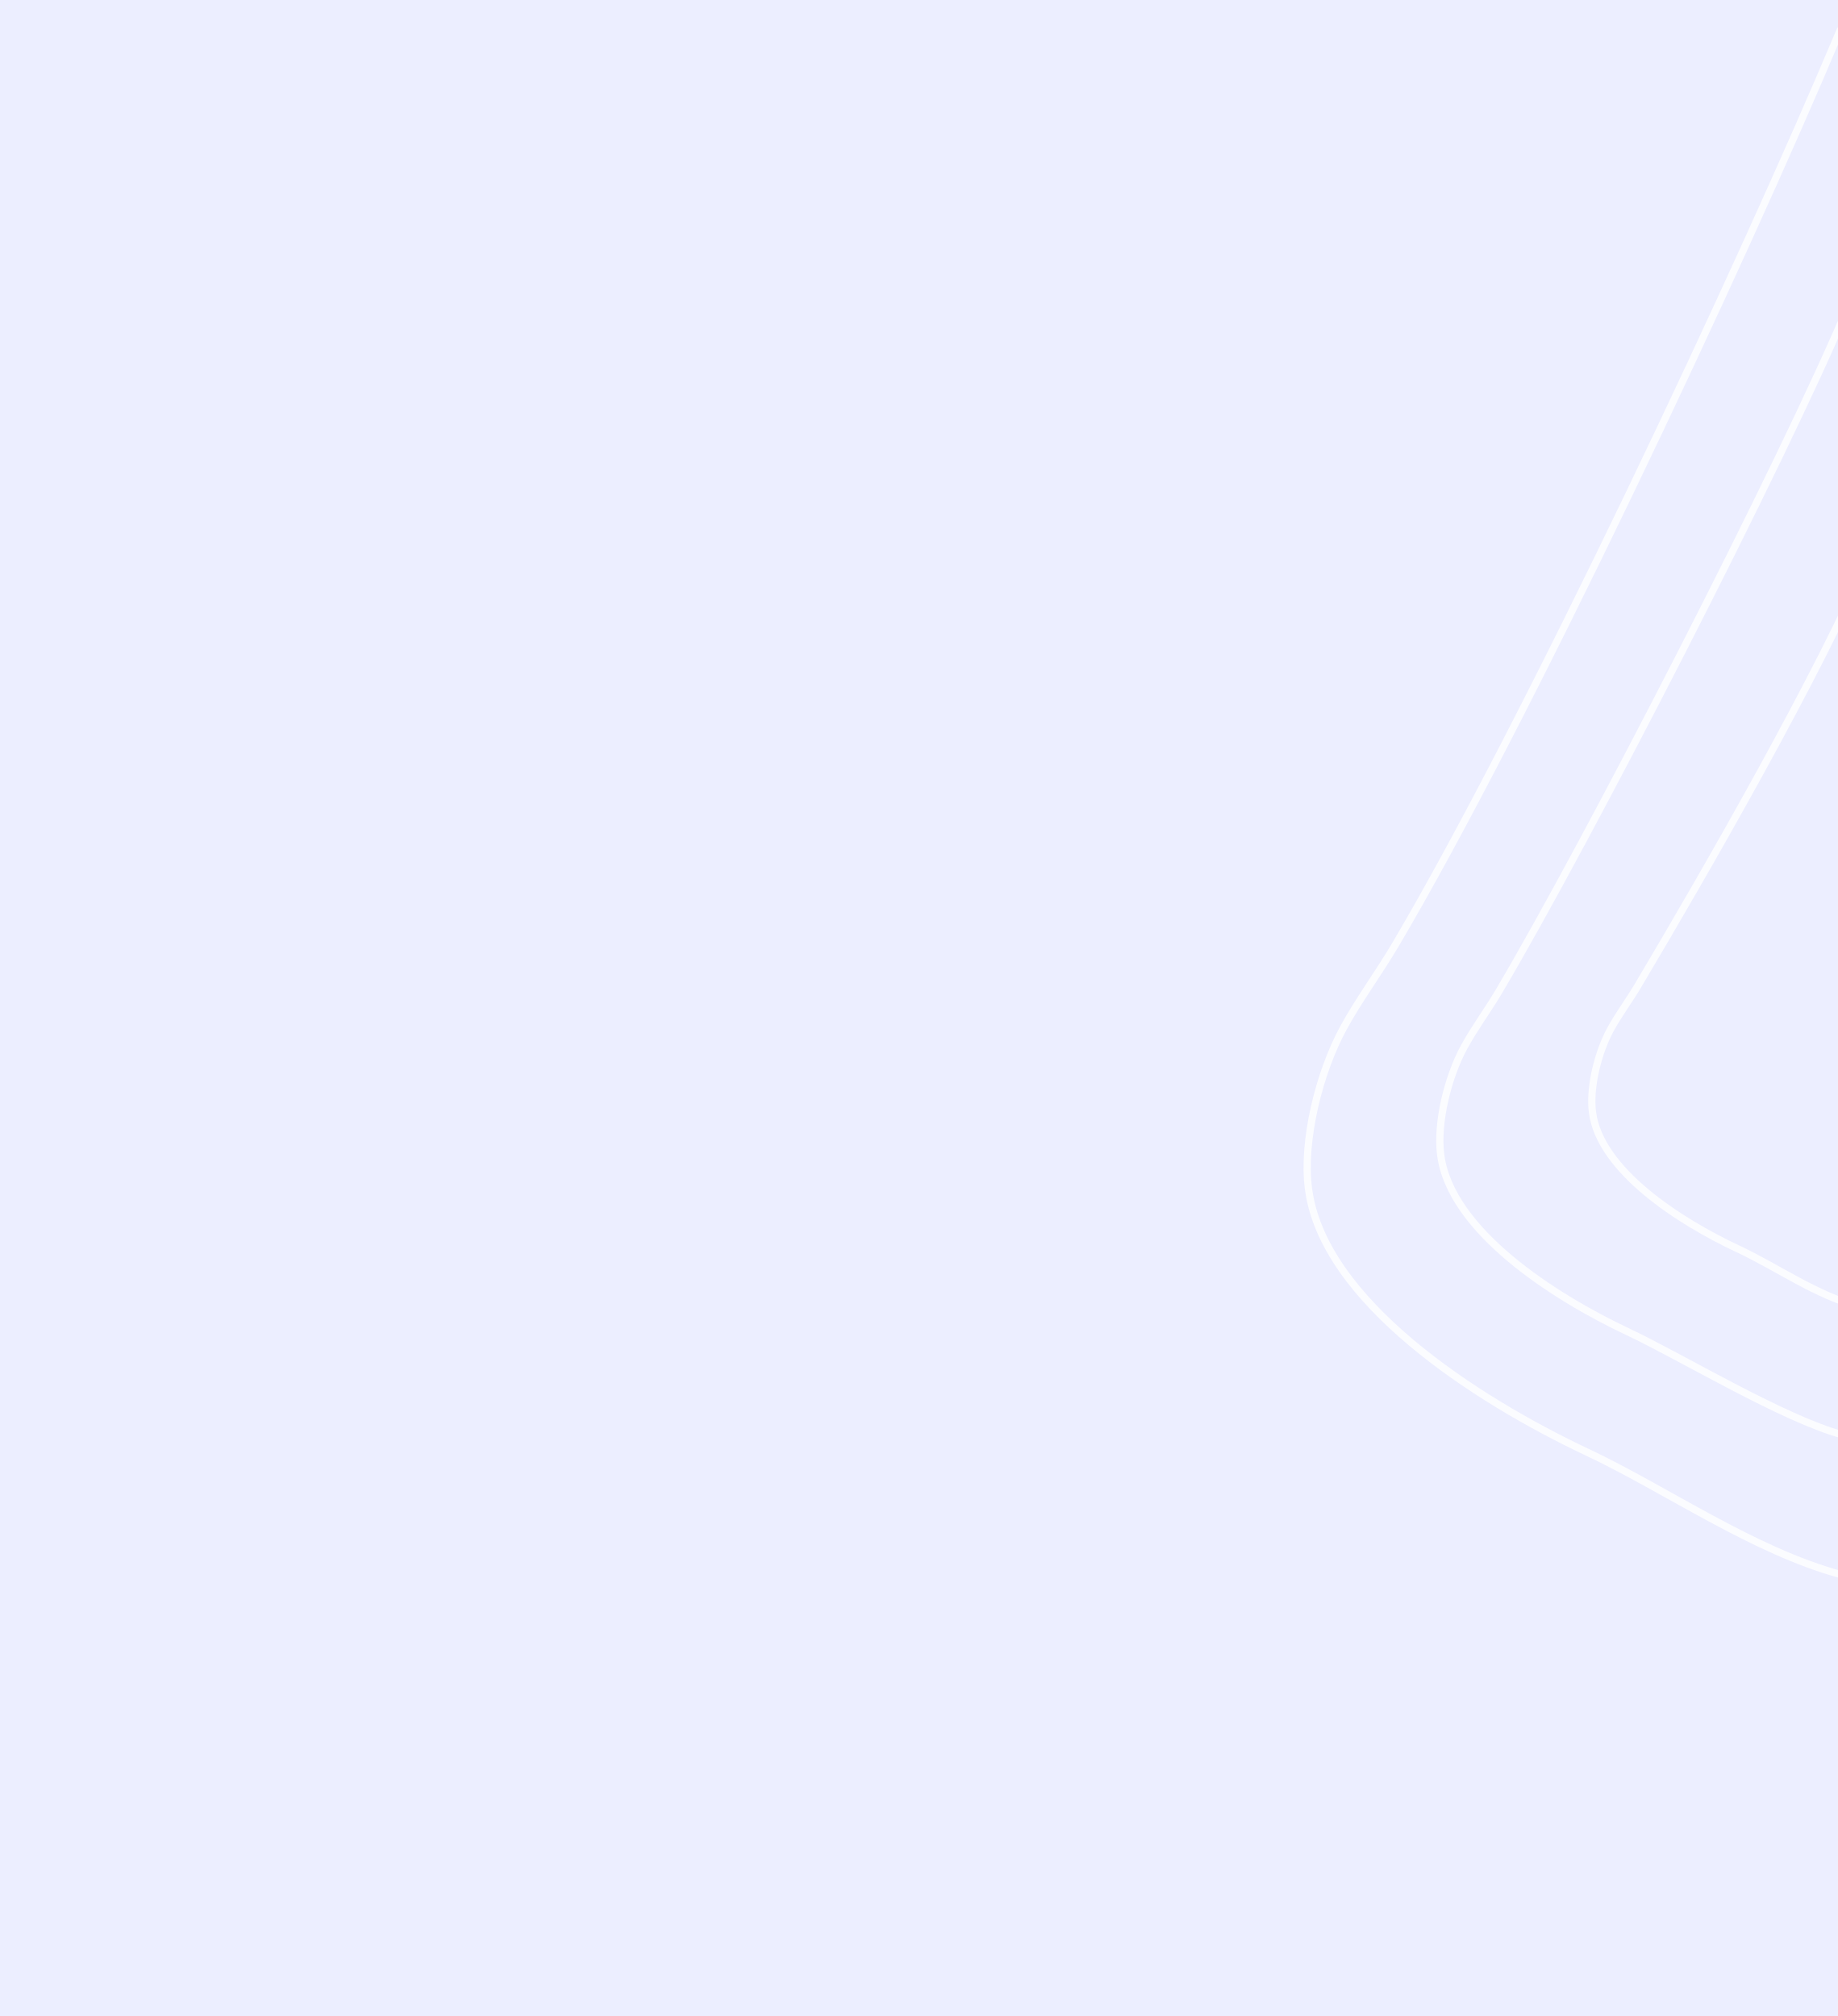
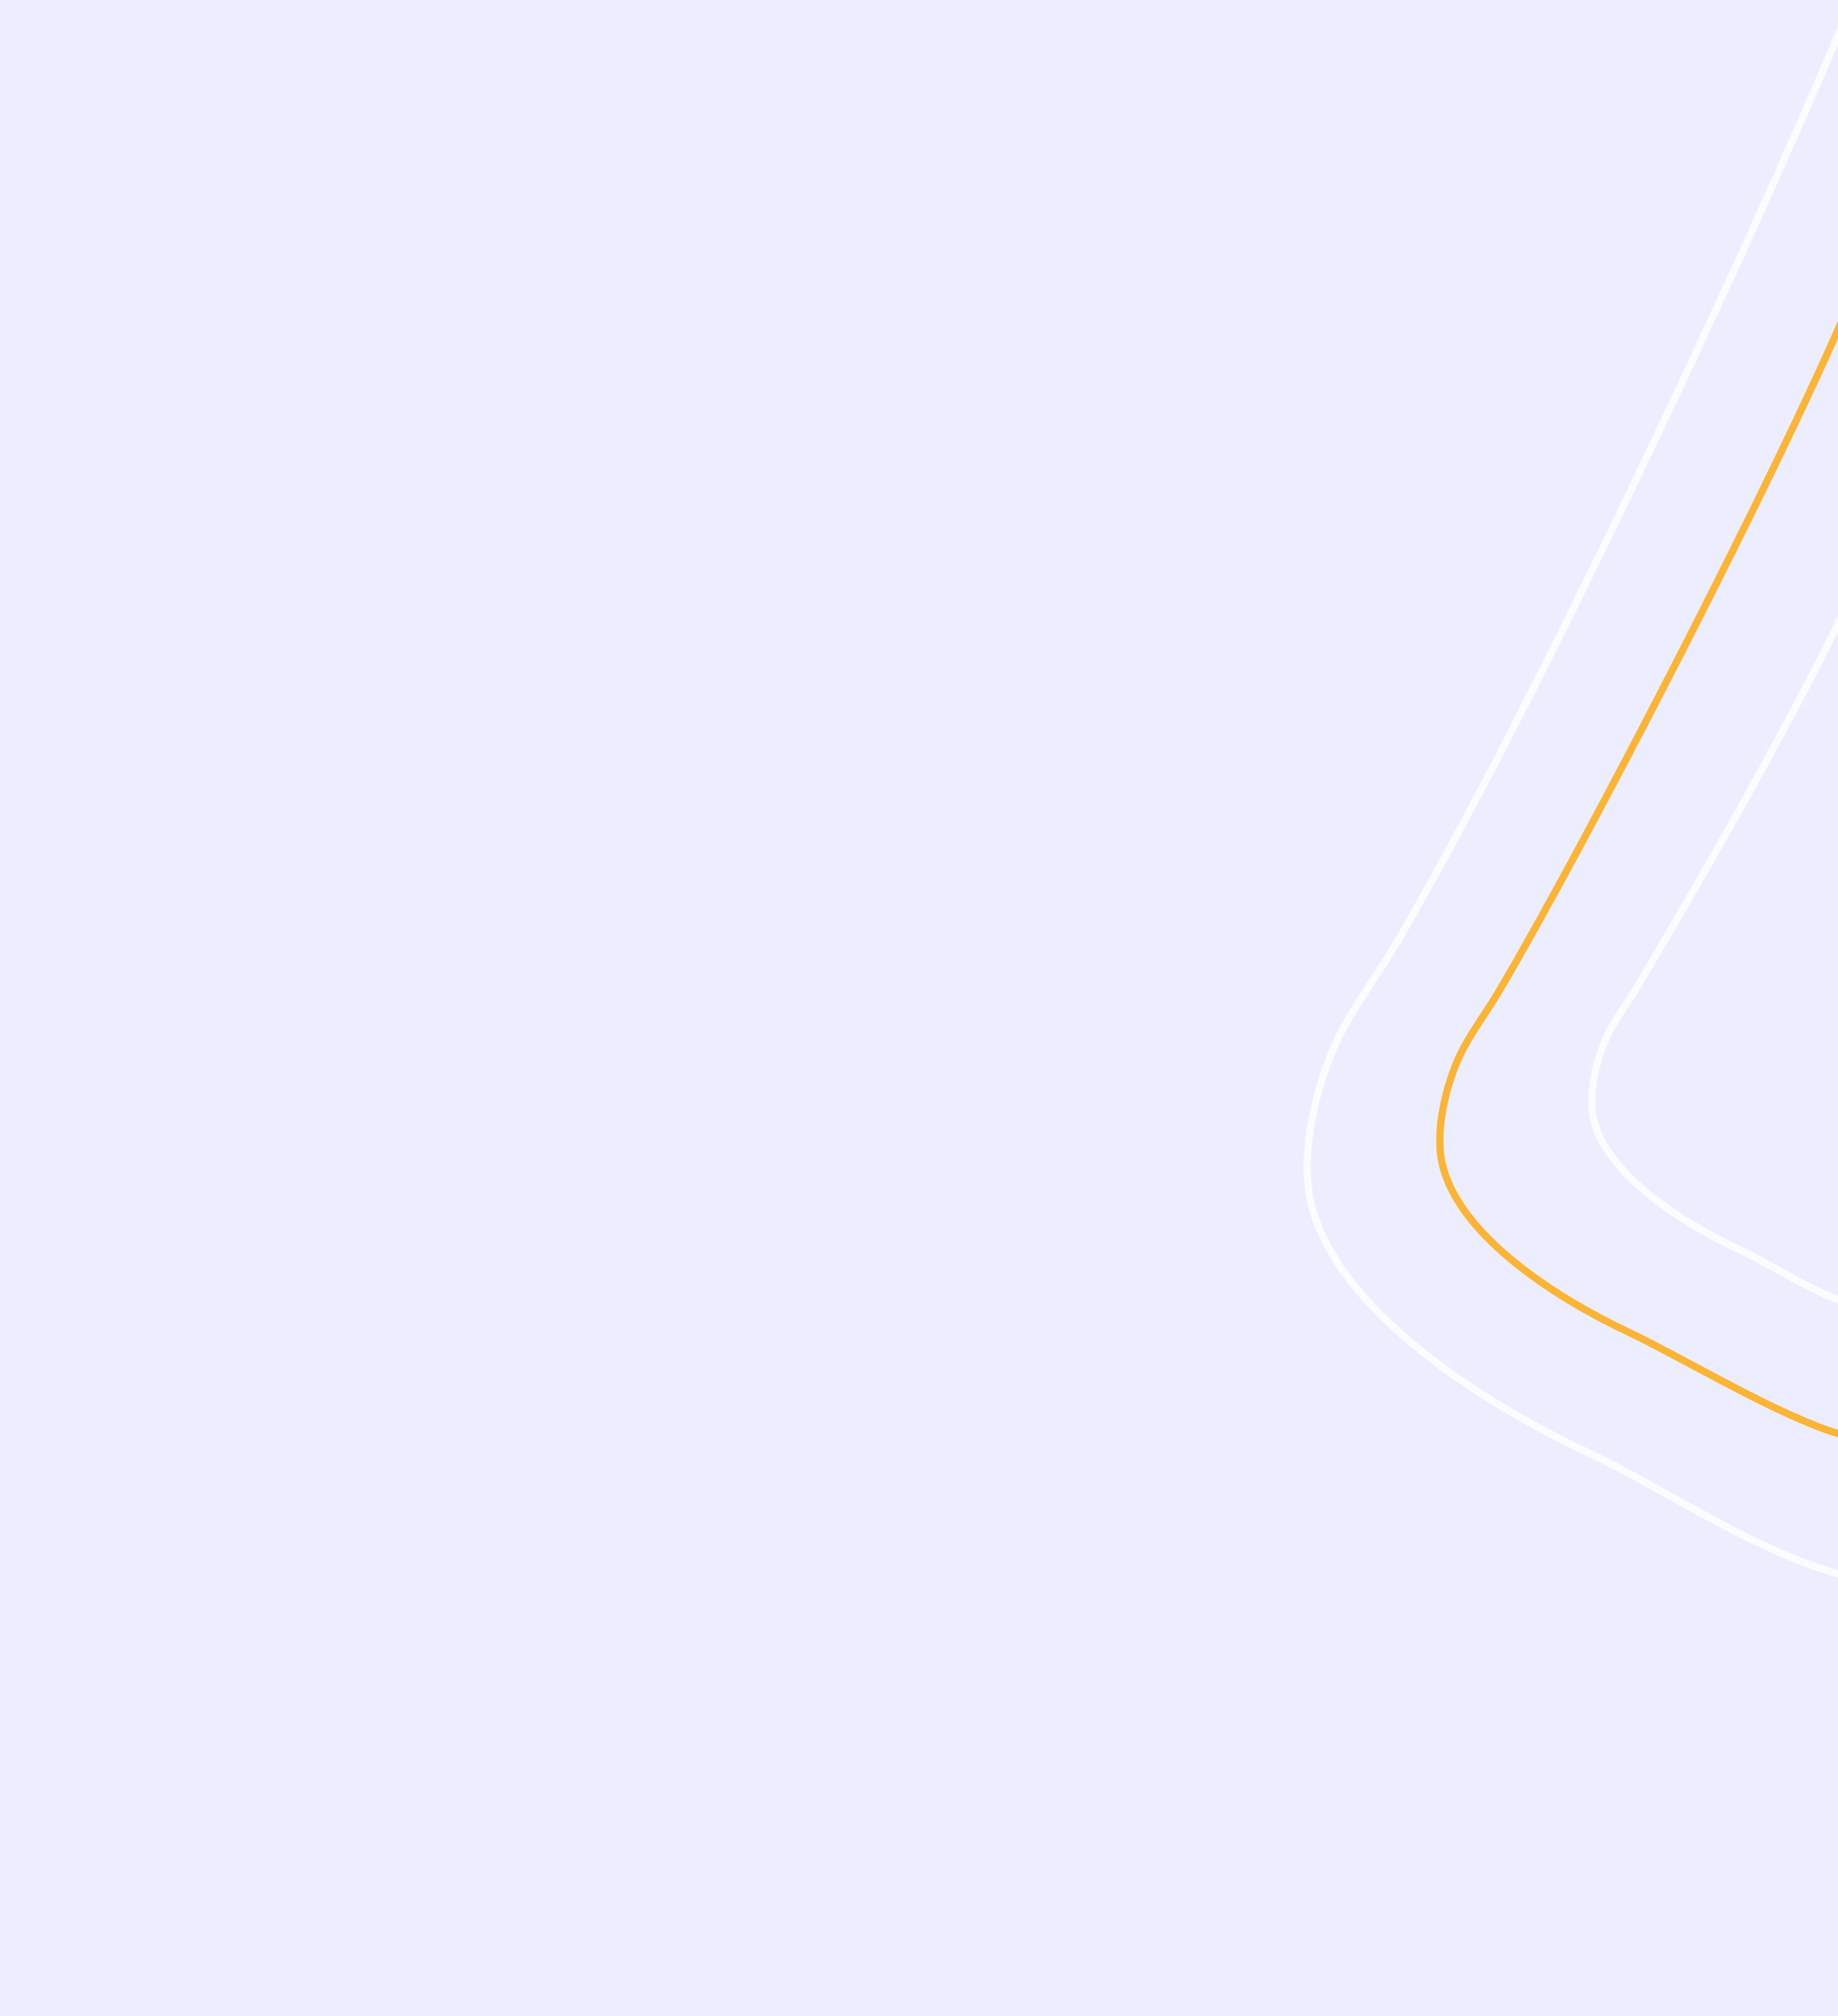
<svg xmlns="http://www.w3.org/2000/svg" width="762" height="836" viewBox="0 0 762 836" fill="none">
  <rect width="762" height="836" fill="#ECEEFF" />
  <path d="M776 228.5C754.779 278.75 707.308 361.336 678.993 408.981C675.447 414.949 671.128 420.721 667.822 426.767C662.602 436.314 658.945 450.959 660.293 461.263C663.443 485.344 696.312 506.5 720.522 517.845C737.613 525.854 752.508 536.98 771.523 542.081" stroke="white" stroke-opacity="0.8" stroke-width="3" stroke-linecap="round" />
-   <path d="M766.5 126.5C739.097 191.71 658.076 349.258 621.512 411.089C616.932 418.833 611.354 426.323 607.085 434.17C600.345 446.559 595.623 465.564 597.363 478.936C601.431 510.186 643.876 537.641 675.14 552.363C697.21 562.756 739.445 588.381 764 595" stroke="white" stroke-opacity="0.8" stroke-width="3" stroke-linecap="round" />
+   <path d="M766.5 126.5C739.097 191.71 658.076 349.258 621.512 411.089C616.932 418.833 611.354 426.323 607.085 434.17C600.345 446.559 595.623 465.564 597.363 478.936C601.431 510.186 643.876 537.641 675.14 552.363C697.21 562.756 739.445 588.381 764 595" stroke="orange" stroke-opacity="0.8" stroke-width="3" stroke-linecap="round" />
  <path d="M763 12.5C722.276 109.52 632.766 300.027 578.427 392.019C571.622 403.54 563.332 414.684 556.988 426.358C546.971 444.791 539.953 473.066 542.54 492.962C548.584 539.456 611.663 580.303 658.125 602.208C690.923 617.67 727.009 643.152 763.5 653" stroke="white" stroke-opacity="0.8" stroke-width="3" stroke-linecap="round" />
</svg>
